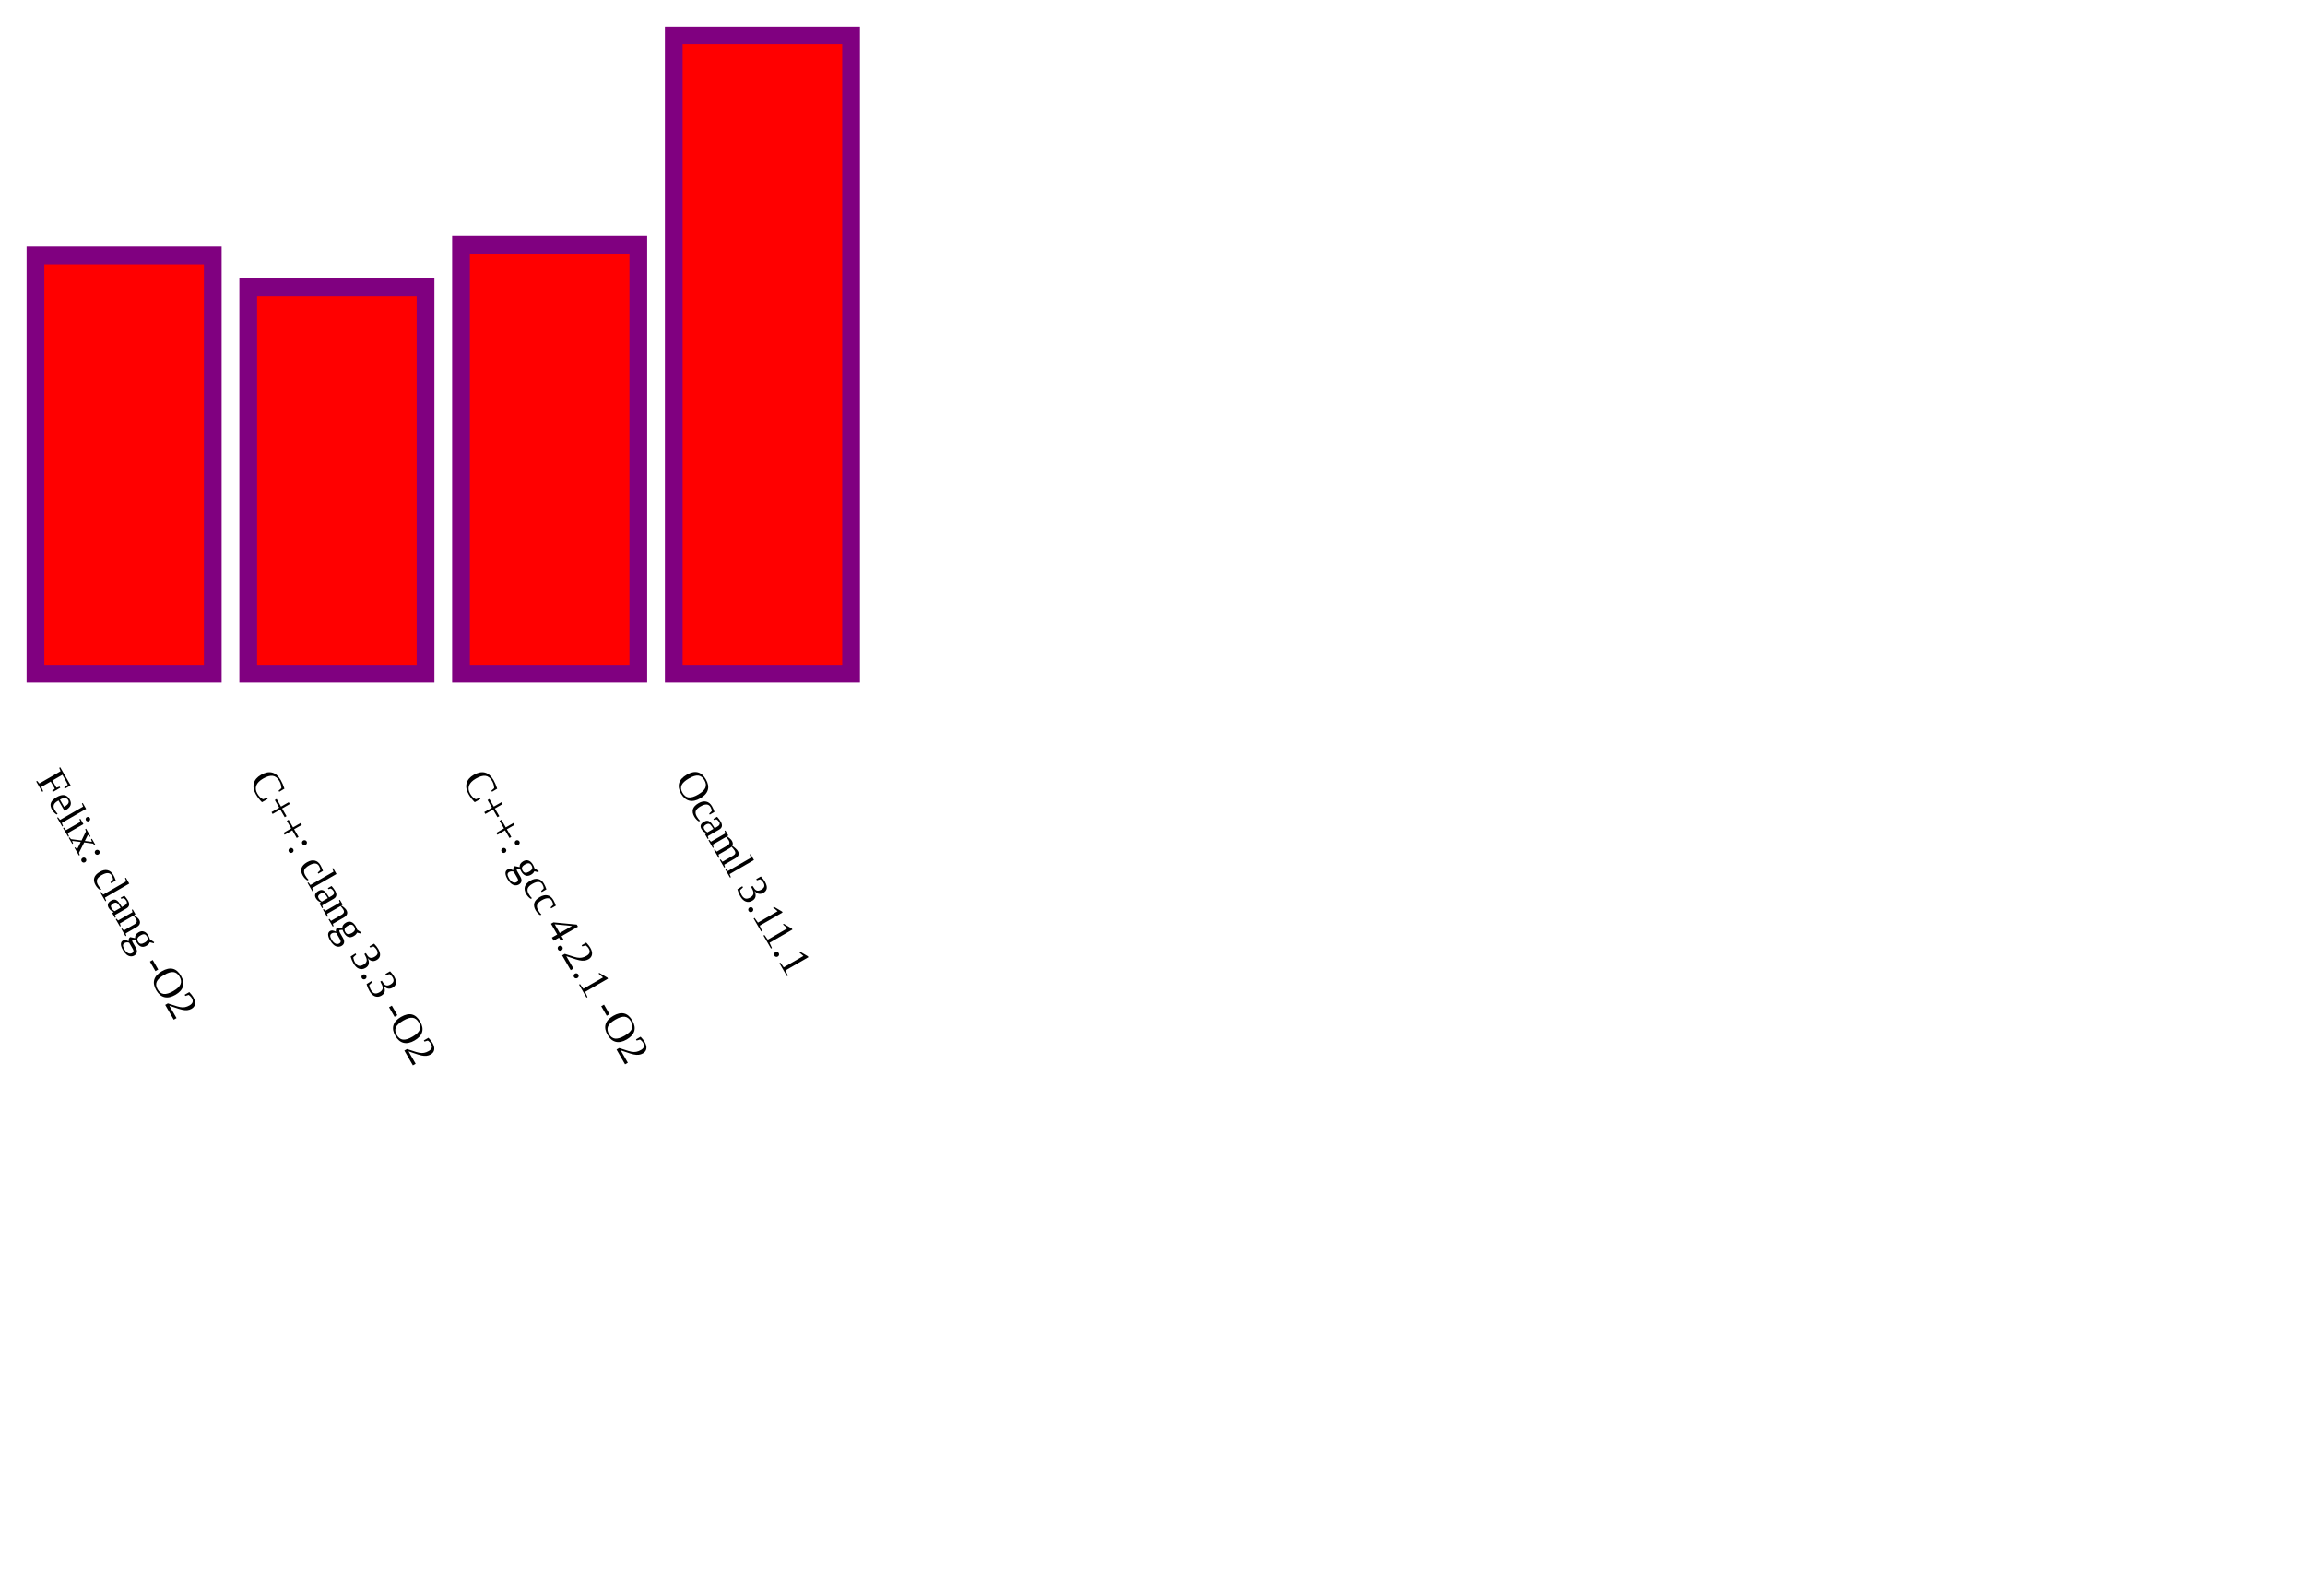
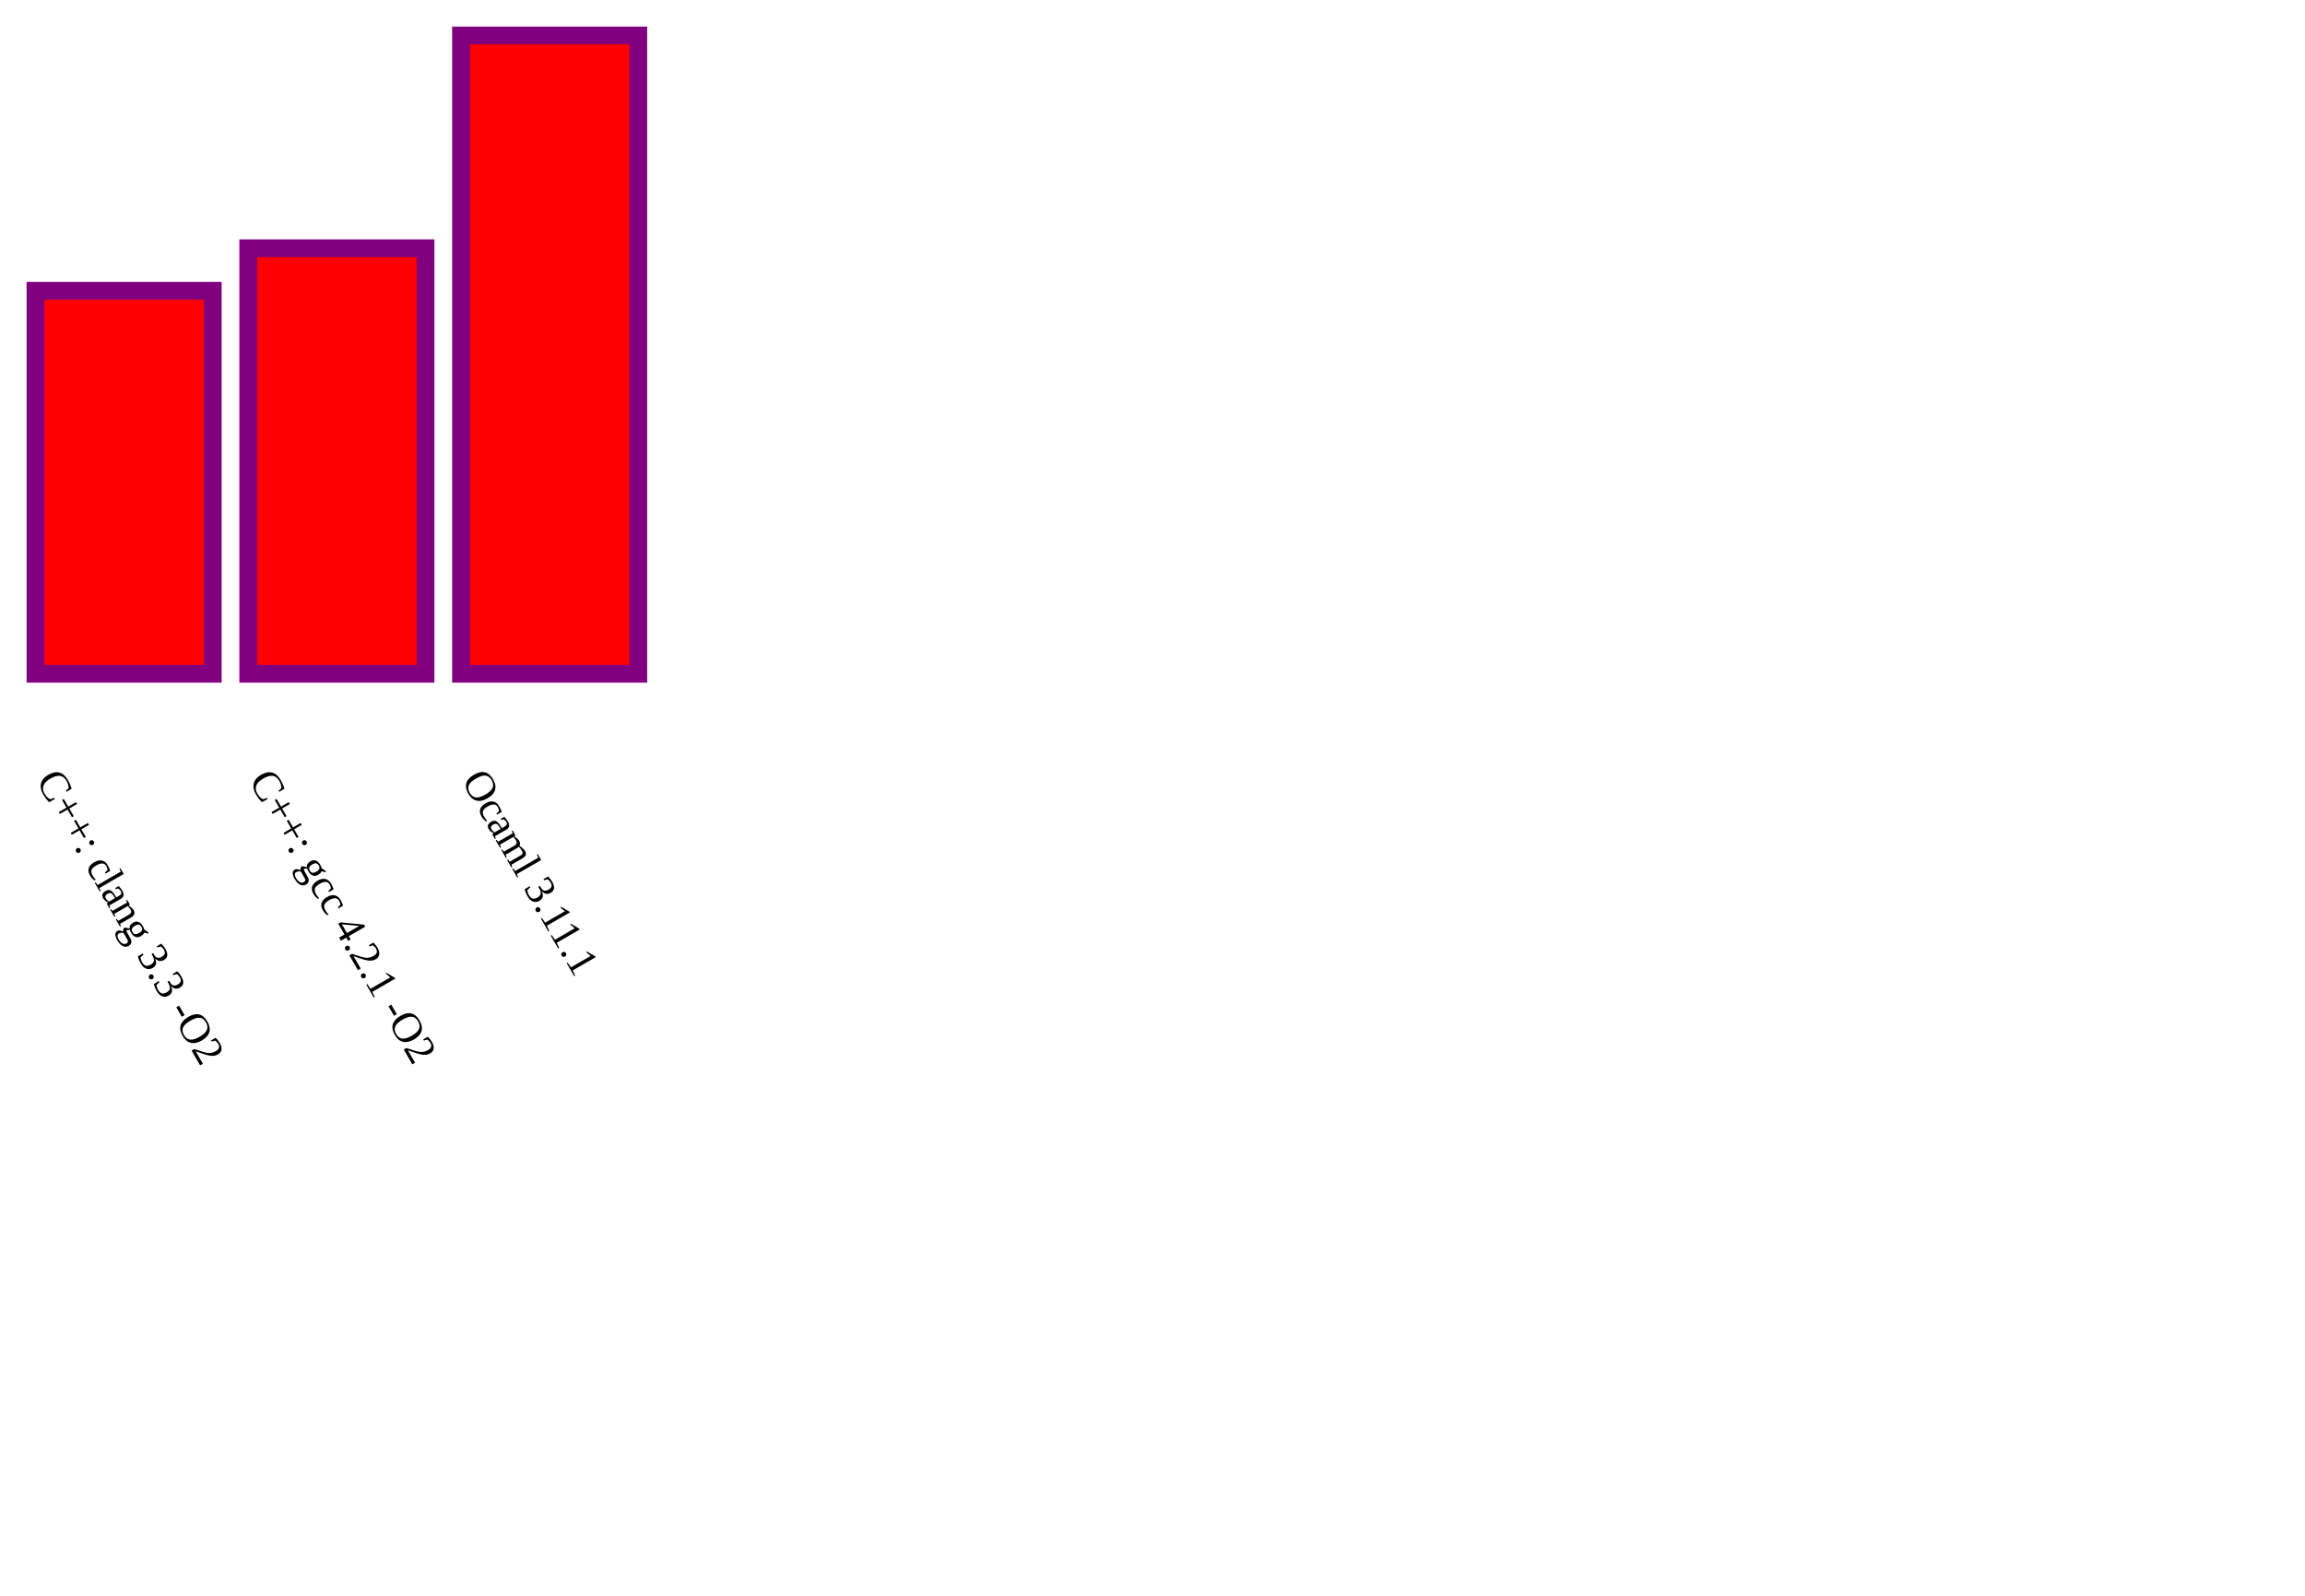
<svg xmlns="http://www.w3.org/2000/svg" version="1.1" width="650" height="450" viewBox="0 0 650 450" preserveAspectRatio="none">
-   <rect x="10" y="72" width="50" height="118" style="fill:red;stroke:purple;stroke-width:5;" />
-   <text x="10" y="220" transform="rotate(60 10,220)">Felix: clang -O2</text>
-   <rect x="70" y="81" width="50" height="109" style="fill:red;stroke:purple;stroke-width:5;" />
-   <text x="70" y="220" transform="rotate(60 70,220)">C++: clang 3.3 -O2</text>
-   <rect x="130" y="69" width="50" height="121" style="fill:red;stroke:purple;stroke-width:5;" />
-   <text x="130" y="220" transform="rotate(60 130,220)">C++: gcc 4.2.1 -O2</text>
-   <rect x="190" y="10" width="50" height="180" style="fill:red;stroke:purple;stroke-width:5;" />
-   <text x="190" y="220" transform="rotate(60 190,220)">Ocaml 3.11.1</text>
+   <rect x="10" y="82" width="50" height="108" style="fill:red;stroke:purple;stroke-width:5;" />
+   <text x="10" y="220" transform="rotate(60 10,220)">C++: clang 3.3 -O2</text>
+   <rect x="70" y="70" width="50" height="120" style="fill:red;stroke:purple;stroke-width:5;" />
+   <text x="70" y="220" transform="rotate(60 70,220)">C++: gcc 4.2.1 -O2</text>
+   <rect x="130" y="10" width="50" height="180" style="fill:red;stroke:purple;stroke-width:5;" />
+   <text x="130" y="220" transform="rotate(60 130,220)">Ocaml 3.11.1</text>
</svg>
